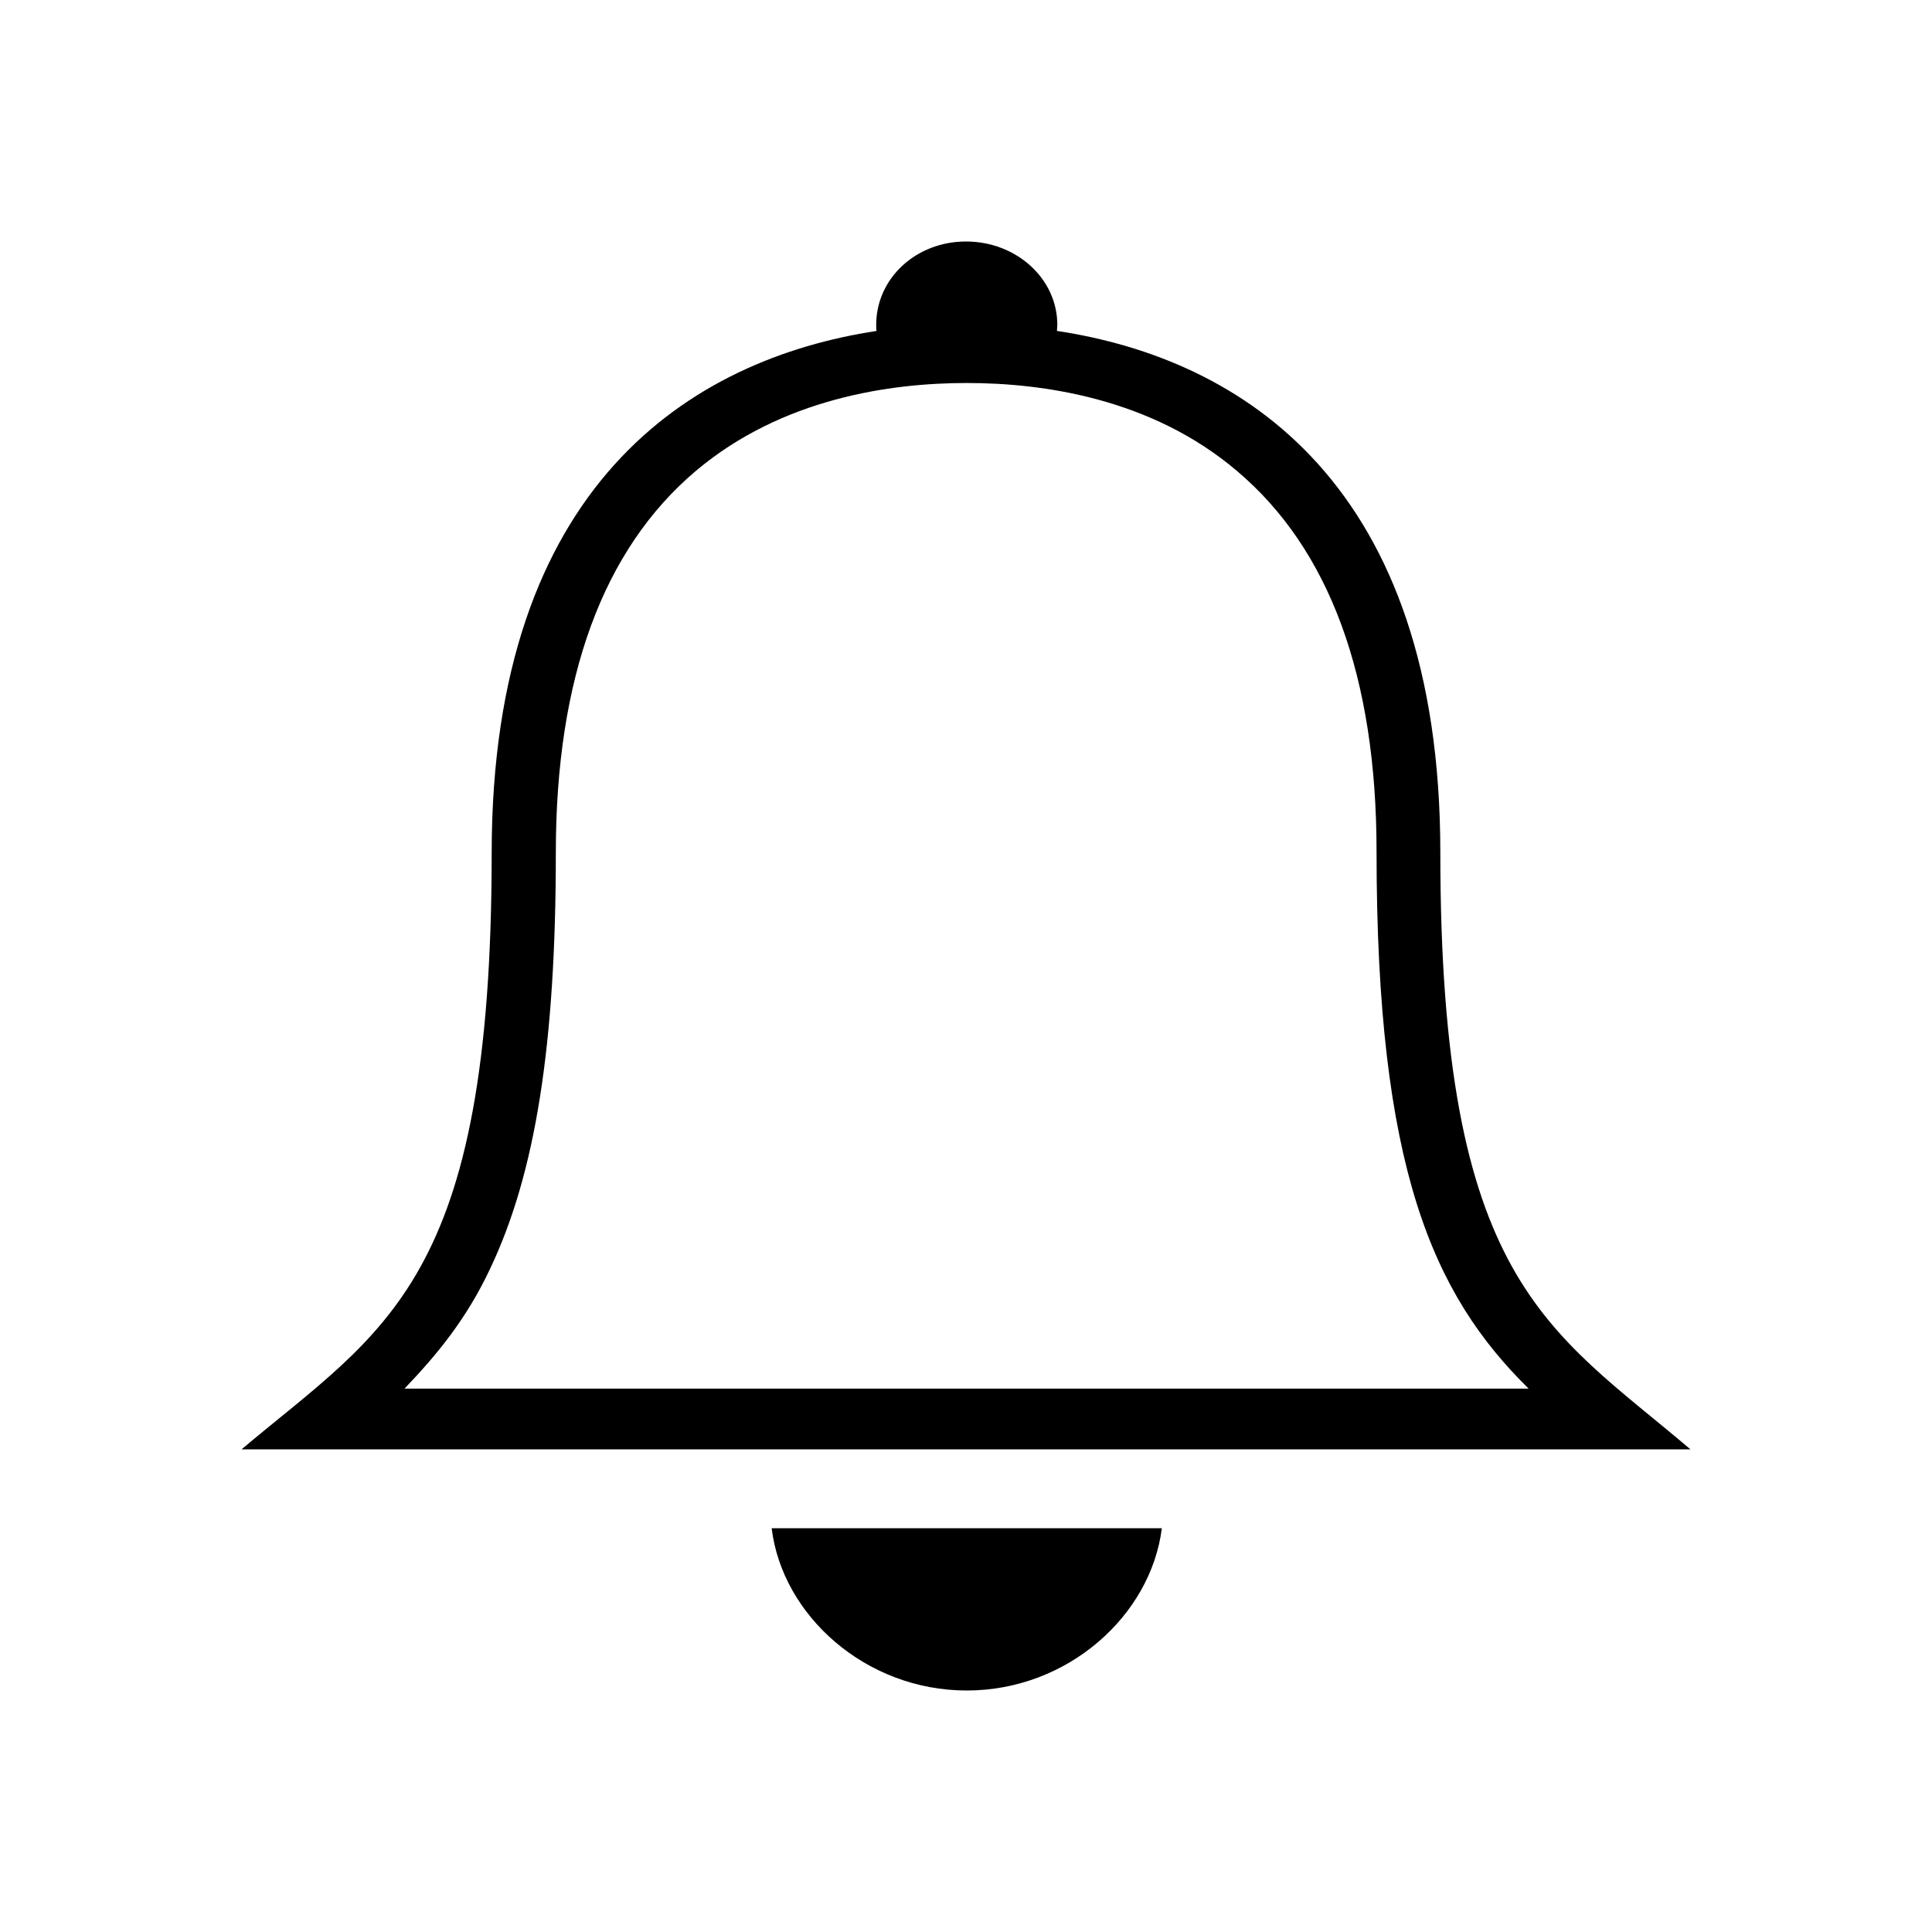
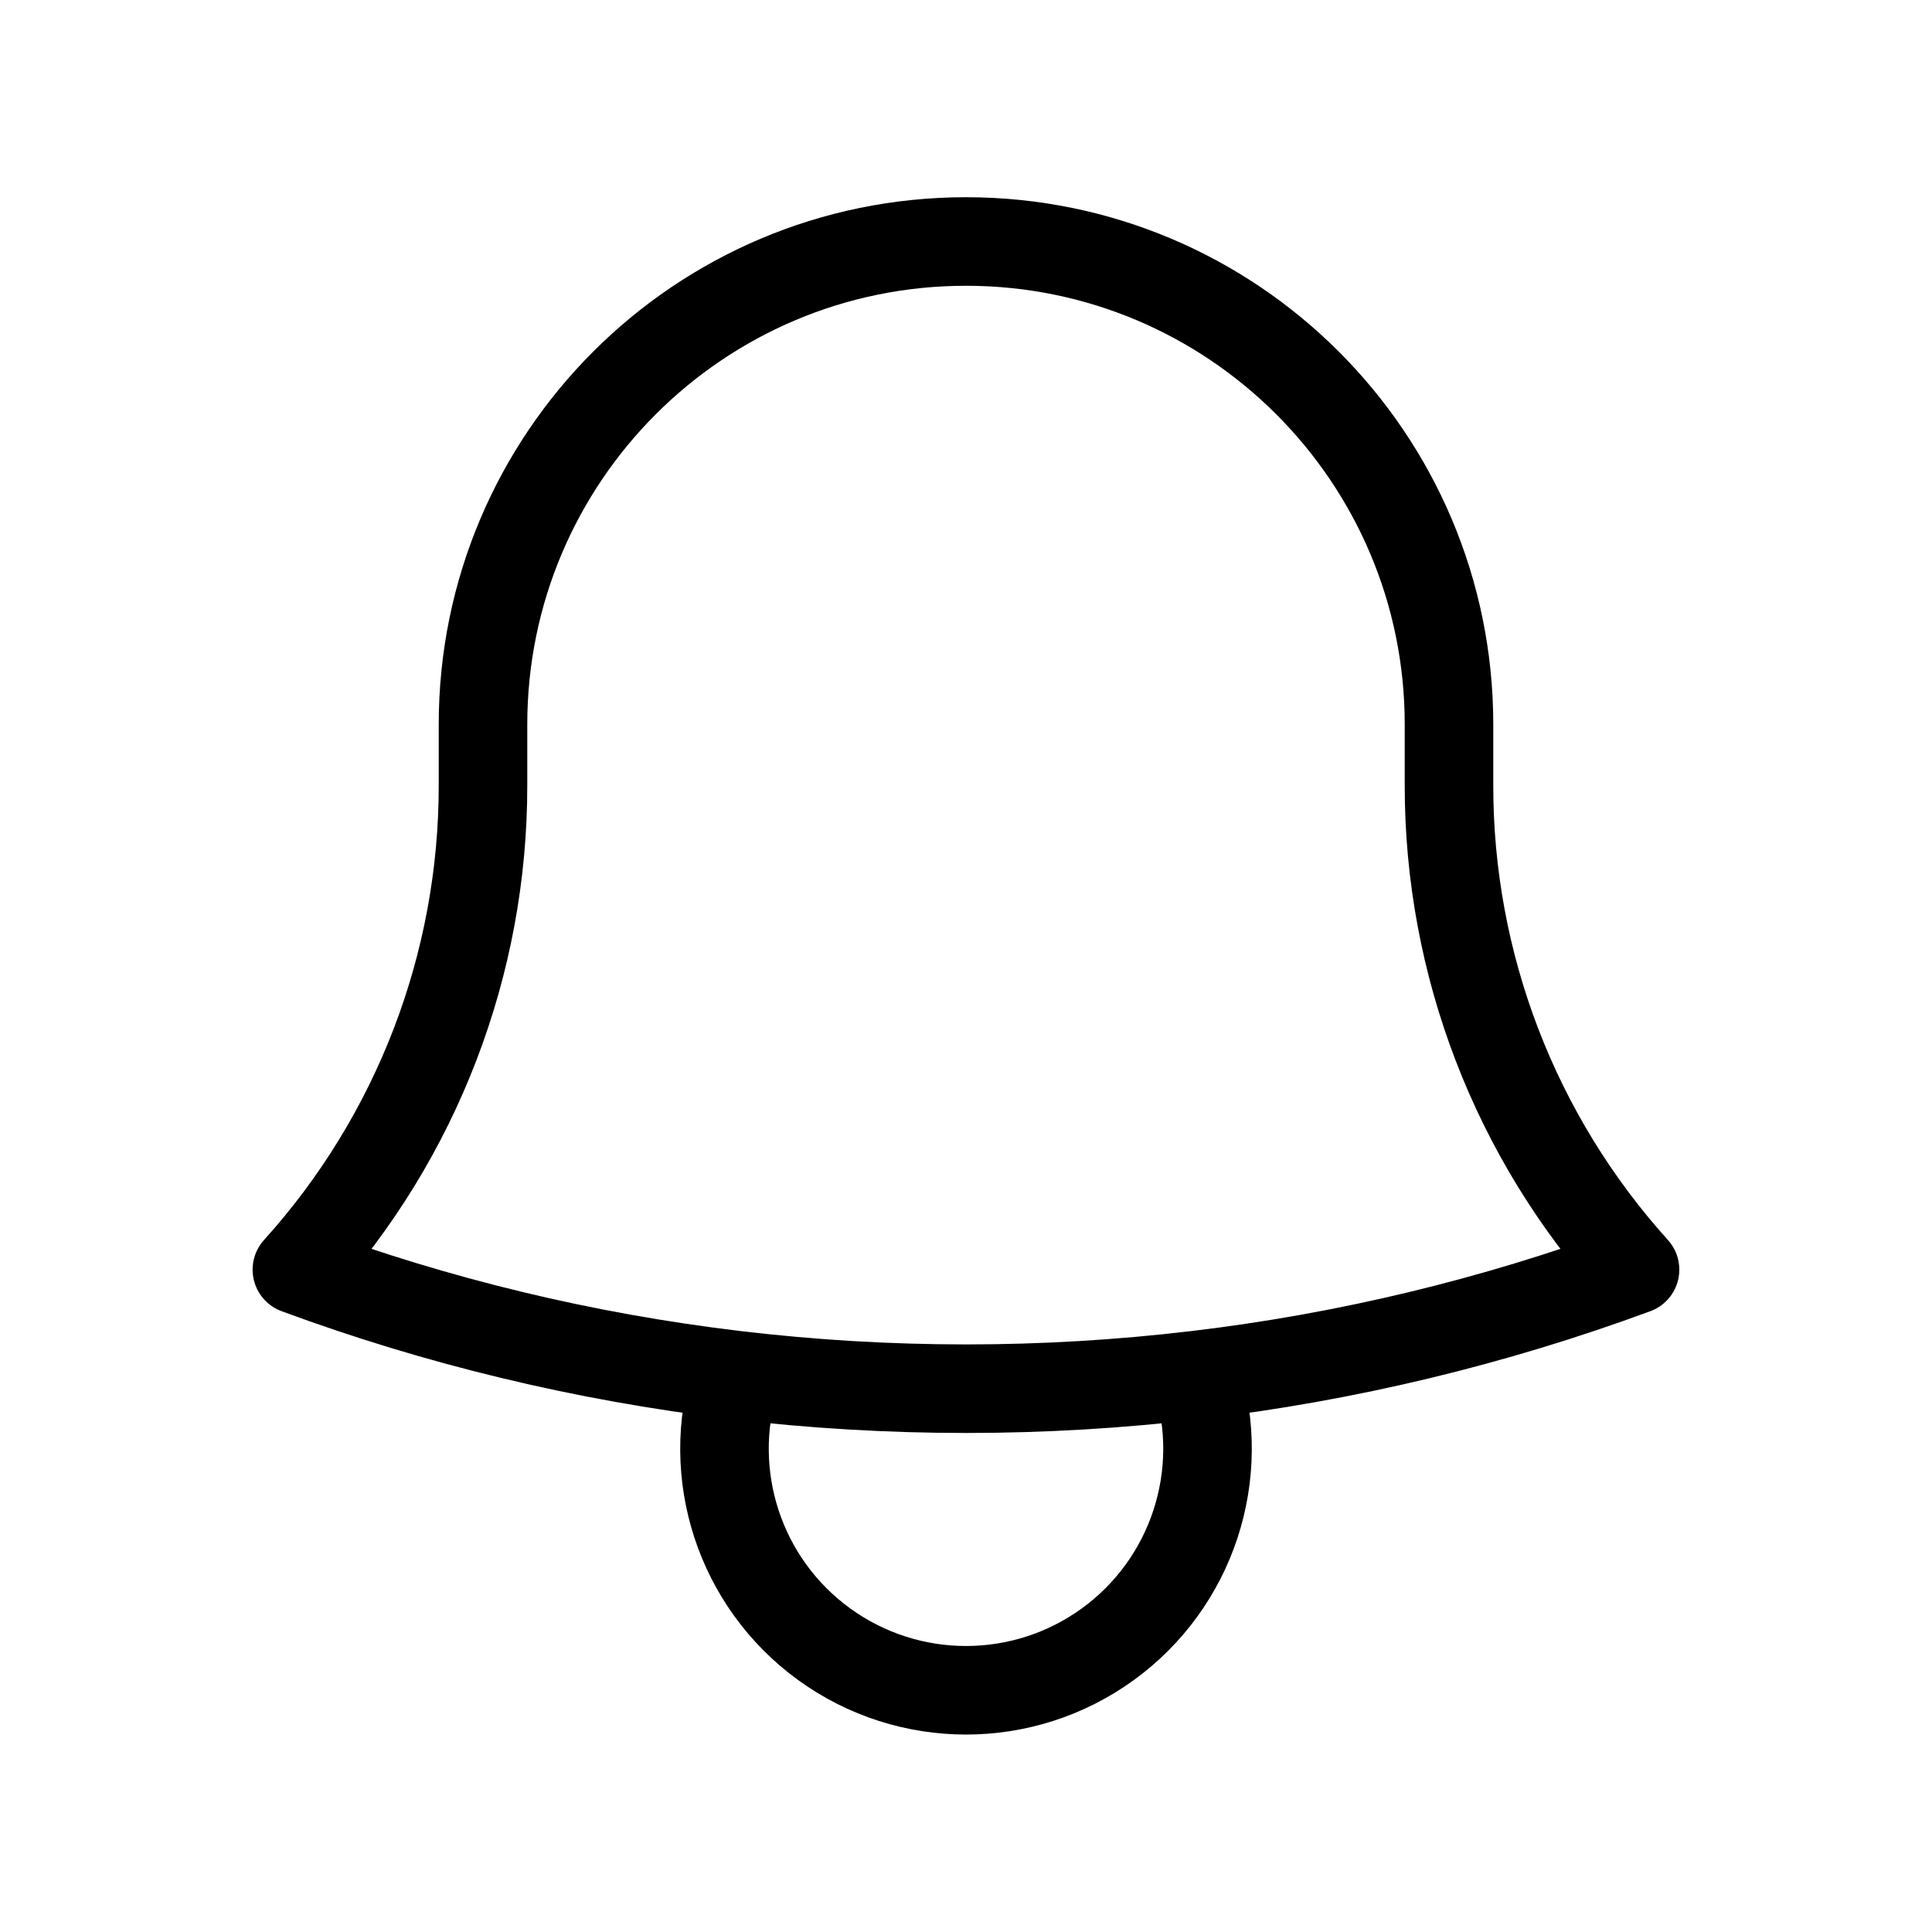
- <svg xmlns="http://www.w3.org/2000/svg" height="512px" id="Layer_1" style="enable-background:new 0 0 512 512;" version="1.1" viewBox="0 0 512 512" width="512px" xml:space="preserve">
-   <g>
-     <path d="M381.7,225.9c0-97.6-52.5-130.8-101.6-138.2c0-0.5,0.1-1,0.1-1.6c0-12.3-10.9-22.1-24.2-22.1c-13.3,0-23.8,9.8-23.8,22.1   c0,0.6,0,1.1,0.1,1.6c-49.2,7.5-102,40.8-102,138.4c0,113.8-28.3,126-66.3,158h384C410.2,352,381.7,339.7,381.7,225.9z M107.2,368   c8.6-9,16.4-18.4,22.7-31.8c12-25.3,17.4-59.2,17.4-110.2c0-46.4,12.5-80.4,37.1-101.2c22.9-19.3,51.7-23.3,71.8-23.3   c20.1,0,48.9,4,71.6,23.3c24.5,20.7,37,54.5,37,100.9c0,83.8,14.9,117.3,40.3,142.3H107.2z" />
-     <path d="M256.2,448c26.8,0,48.8-19.9,51.7-43H204.5C207.3,428.1,229.4,448,256.2,448z" />
-   </g>
+ <svg xmlns="http://www.w3.org/2000/svg" fill="none" viewBox="0 0 24 24" stroke-width="1.1" stroke="currentColor" class="w-6 h-6">
+   <path stroke-linecap="round" stroke-linejoin="round" d="M14.857 17.082a23.848 23.848 0 005.454-1.31A8.967 8.967 0 0118 9.75v-.7V9A6 6 0 006 9v.75a8.967 8.967 0 01-2.312 6.022c1.733.64 3.56 1.085 5.455 1.31m5.714 0a24.255 24.255 0 01-5.714 0m5.714 0a3 3 0 11-5.714 0" />
</svg>
